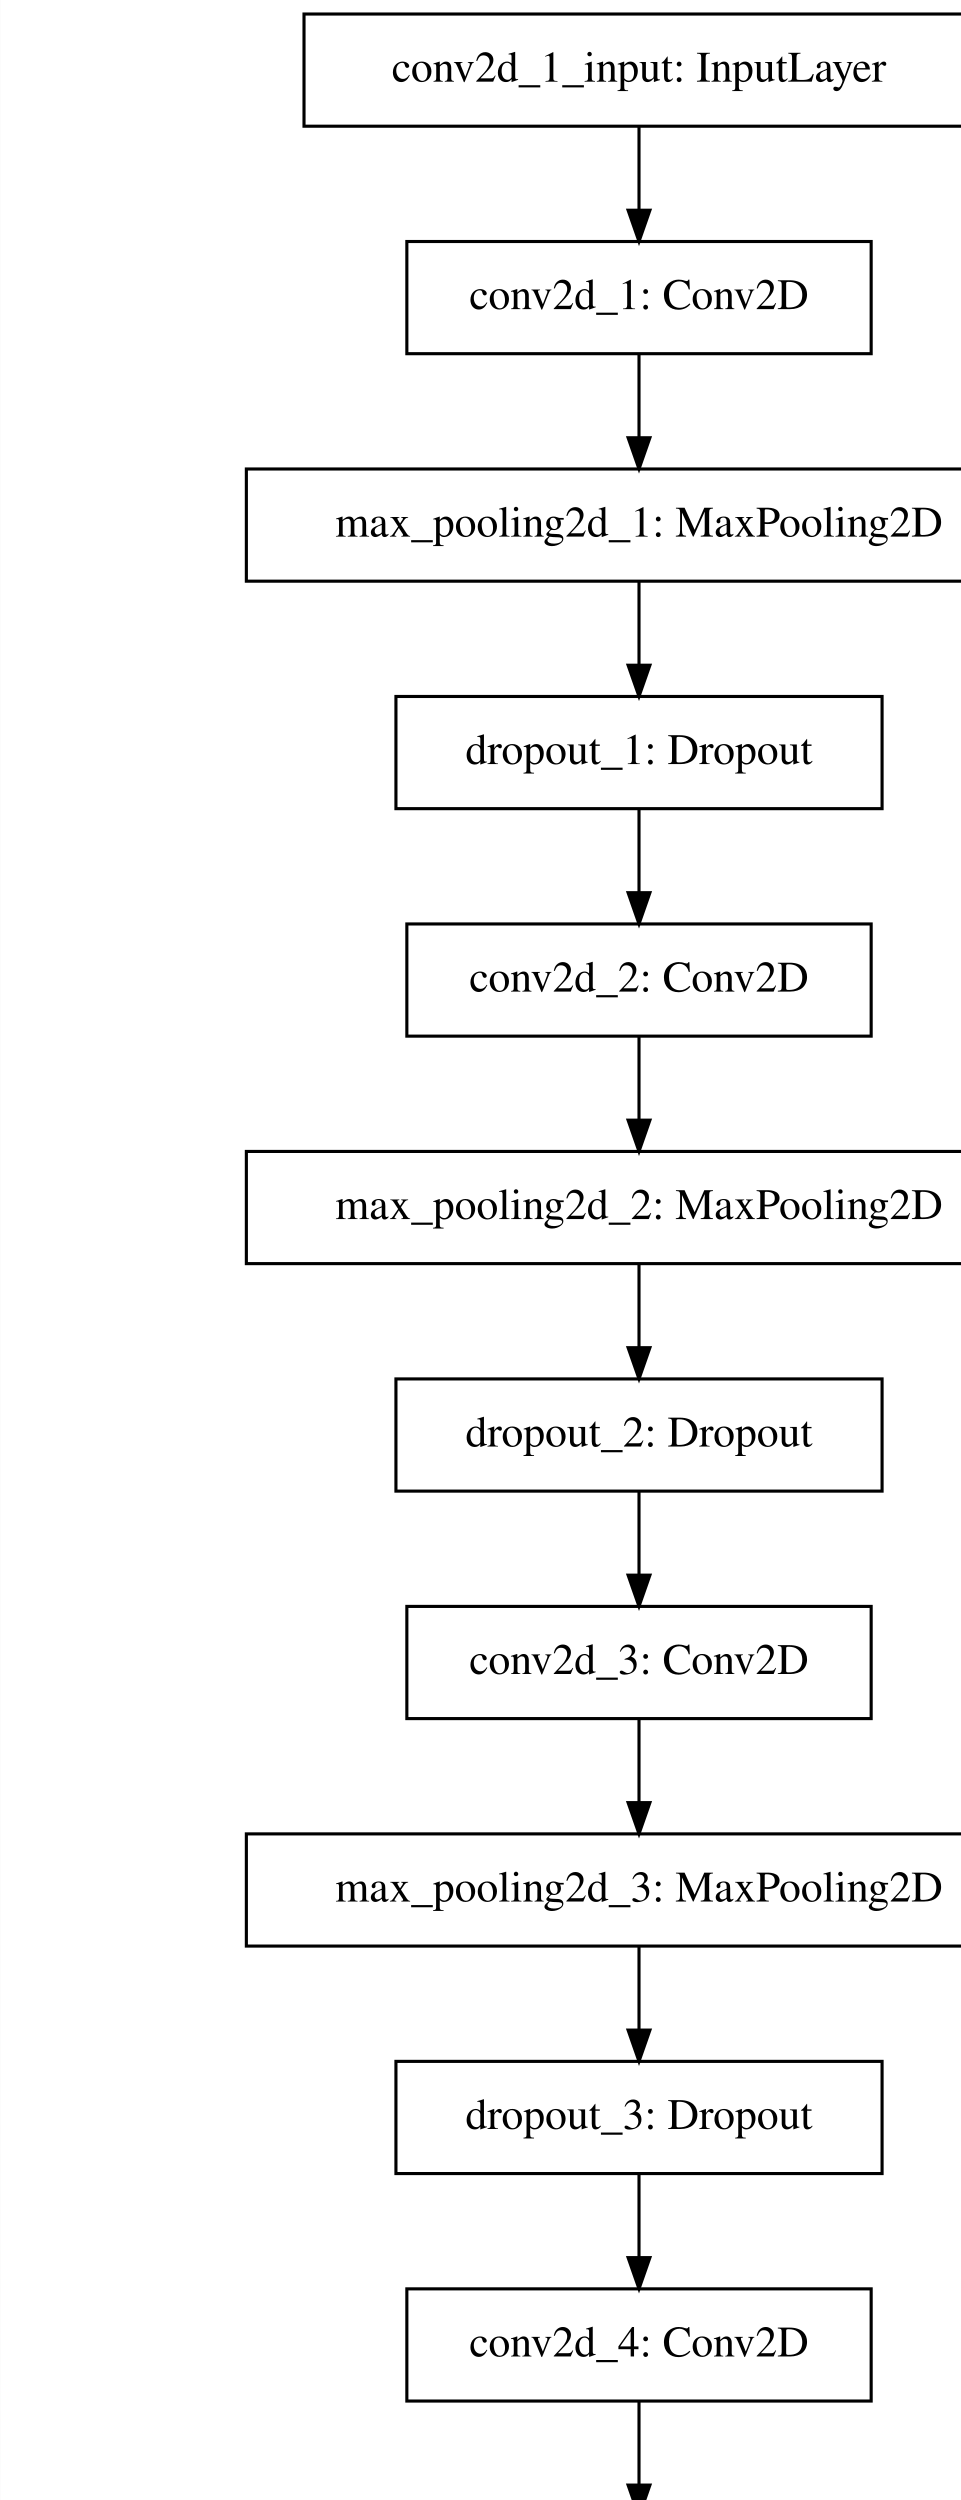
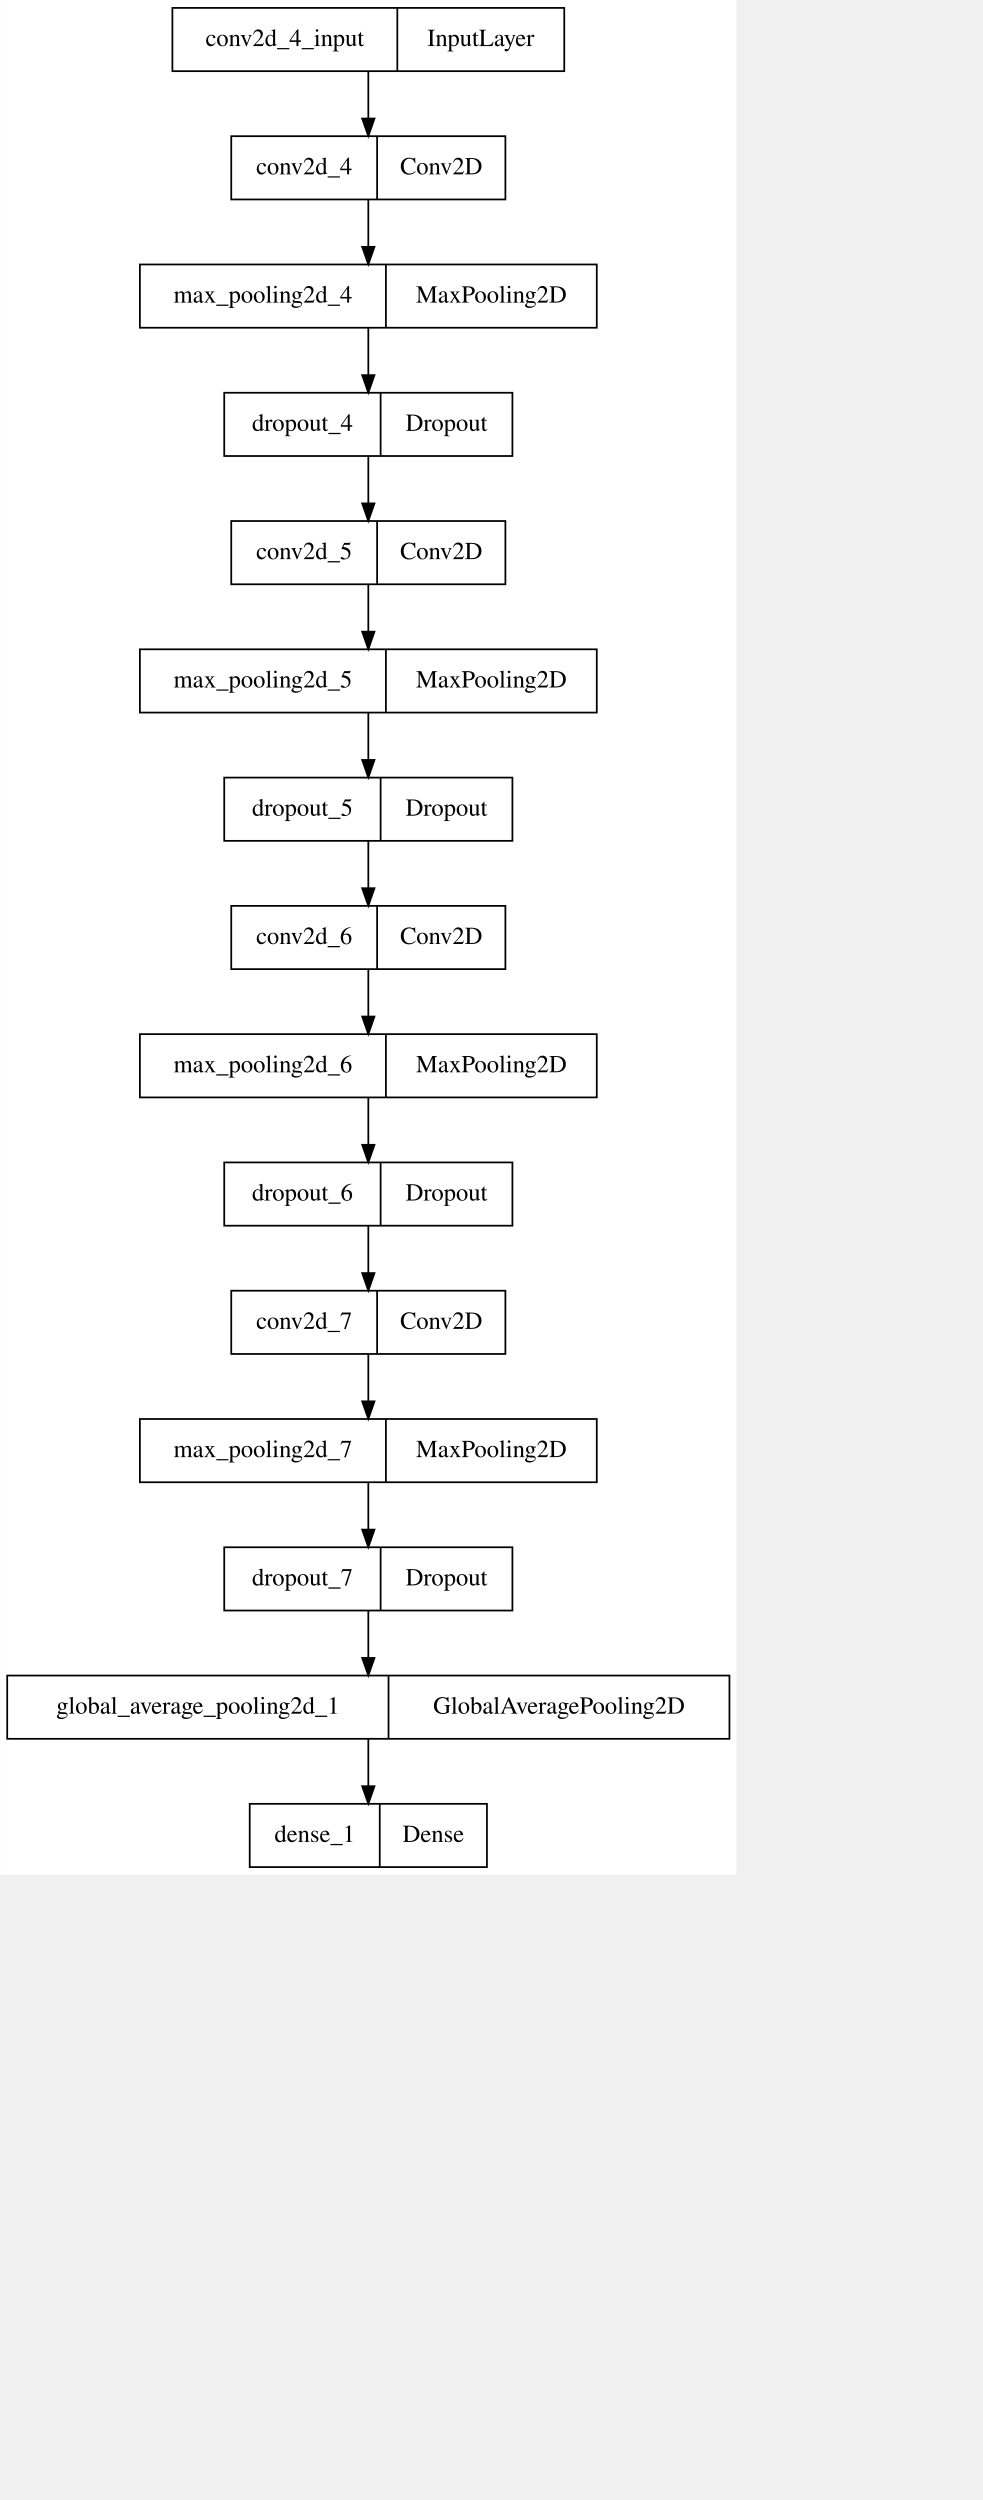
- <svg xmlns="http://www.w3.org/2000/svg" width="547pt" height="1423pt" viewBox="0.00 0.00 410.00 1067.00">
-   <g id="graph0" class="graph" transform="scale(1.33 1.33) rotate(0) translate(4 1063)">
-     <polygon fill="white" stroke="transparent" points="-4,4 -4,-1063 406,-1063 406,4 -4,4" />
+ <svg xmlns="http://www.w3.org/2000/svg" width="559pt" height="1423pt" viewBox="0.00 0.00 419.00 1067.00">
+   <g id="graph0" class="graph" transform="scale(0.75 0.75) rotate(0) translate(4 1063)">
+     <polygon fill="white" stroke="transparent" points="-4,4 -4,-1063 415,-1063 415,4 -4,4" />
    <g id="node1" class="node">
-       <polygon fill="none" stroke="black" points="93.5,-1022.5 93.5,-1058.5 308.5,-1058.5 308.5,-1022.5 93.5,-1022.5" />
-       <text text-anchor="middle" x="201" y="-1036.8" font-family="Times,serif" font-size="14.00">conv2d_1_input: InputLayer</text>
+       <polygon fill="none" stroke="black" points="94,-1022.5 94,-1058.5 317,-1058.5 317,-1022.5 94,-1022.5" />
+       <text text-anchor="middle" x="158" y="-1036.8" font-family="Times,serif" font-size="14.00">conv2d_4_input</text>
+       <polyline fill="none" stroke="black" points="222,-1022.5 222,-1058.5 " />
+       <text text-anchor="middle" x="269.5" y="-1036.8" font-family="Times,serif" font-size="14.00">InputLayer</text>
    </g>
    <g id="node2" class="node">
-       <polygon fill="none" stroke="black" points="126.5,-949.5 126.5,-985.5 275.5,-985.5 275.5,-949.5 126.5,-949.5" />
-       <text text-anchor="middle" x="201" y="-963.8" font-family="Times,serif" font-size="14.00">conv2d_1: Conv2D</text>
+       <polygon fill="none" stroke="black" points="127.5,-949.5 127.5,-985.5 283.5,-985.5 283.5,-949.5 127.5,-949.5" />
+       <text text-anchor="middle" x="169" y="-963.8" font-family="Times,serif" font-size="14.00">conv2d_4</text>
+       <polyline fill="none" stroke="black" points="210.5,-949.5 210.5,-985.5 " />
+       <text text-anchor="middle" x="247" y="-963.8" font-family="Times,serif" font-size="14.00">Conv2D</text>
    </g>
    <g id="edge1" class="edge">
-       <path fill="none" stroke="black" d="M201,-1022.31C201,-1014.29 201,-1004.55 201,-995.57" />
-       <polygon fill="black" stroke="black" points="204.5,-995.53 201,-985.53 197.5,-995.53 204.5,-995.53" />
+       <path fill="none" stroke="black" d="M205.5,-1022.31C205.5,-1014.29 205.5,-1004.55 205.5,-995.57" />
+       <polygon fill="black" stroke="black" points="209,-995.53 205.5,-985.53 202,-995.53 209,-995.53" />
    </g>
    <g id="node3" class="node">
-       <polygon fill="none" stroke="black" points="75,-876.5 75,-912.5 327,-912.5 327,-876.5 75,-876.5" />
-       <text text-anchor="middle" x="201" y="-890.8" font-family="Times,serif" font-size="14.00">max_pooling2d_1: MaxPooling2D</text>
+       <polygon fill="none" stroke="black" points="75.5,-876.5 75.5,-912.5 335.5,-912.5 335.5,-876.5 75.5,-876.5" />
+       <text text-anchor="middle" x="145.5" y="-890.8" font-family="Times,serif" font-size="14.00">max_pooling2d_4</text>
+       <polyline fill="none" stroke="black" points="215.5,-876.5 215.5,-912.5 " />
+       <text text-anchor="middle" x="275.5" y="-890.8" font-family="Times,serif" font-size="14.00">MaxPooling2D</text>
    </g>
    <g id="edge2" class="edge">
-       <path fill="none" stroke="black" d="M201,-949.31C201,-941.29 201,-931.55 201,-922.57" />
-       <polygon fill="black" stroke="black" points="204.5,-922.53 201,-912.53 197.5,-922.53 204.5,-922.53" />
+       <path fill="none" stroke="black" d="M205.5,-949.31C205.5,-941.29 205.5,-931.55 205.5,-922.57" />
+       <polygon fill="black" stroke="black" points="209,-922.53 205.5,-912.53 202,-922.53 209,-922.53" />
    </g>
    <g id="node4" class="node">
-       <polygon fill="none" stroke="black" points="123,-803.5 123,-839.5 279,-839.5 279,-803.5 123,-803.5" />
-       <text text-anchor="middle" x="201" y="-817.8" font-family="Times,serif" font-size="14.00">dropout_1: Dropout</text>
+       <polygon fill="none" stroke="black" points="123.5,-803.5 123.5,-839.5 287.5,-839.5 287.5,-803.5 123.5,-803.5" />
+       <text text-anchor="middle" x="168" y="-817.8" font-family="Times,serif" font-size="14.00">dropout_4</text>
+       <polyline fill="none" stroke="black" points="212.5,-803.5 212.5,-839.5 " />
+       <text text-anchor="middle" x="250" y="-817.8" font-family="Times,serif" font-size="14.00">Dropout</text>
    </g>
    <g id="edge3" class="edge">
-       <path fill="none" stroke="black" d="M201,-876.31C201,-868.29 201,-858.55 201,-849.57" />
-       <polygon fill="black" stroke="black" points="204.5,-849.53 201,-839.53 197.5,-849.53 204.5,-849.53" />
+       <path fill="none" stroke="black" d="M205.5,-876.31C205.5,-868.29 205.5,-858.55 205.5,-849.57" />
+       <polygon fill="black" stroke="black" points="209,-849.53 205.5,-839.53 202,-849.53 209,-849.53" />
    </g>
    <g id="node5" class="node">
-       <polygon fill="none" stroke="black" points="126.5,-730.5 126.5,-766.5 275.5,-766.5 275.5,-730.5 126.5,-730.5" />
-       <text text-anchor="middle" x="201" y="-744.8" font-family="Times,serif" font-size="14.00">conv2d_2: Conv2D</text>
+       <polygon fill="none" stroke="black" points="127.5,-730.5 127.5,-766.5 283.5,-766.5 283.5,-730.5 127.5,-730.5" />
+       <text text-anchor="middle" x="169" y="-744.8" font-family="Times,serif" font-size="14.00">conv2d_5</text>
+       <polyline fill="none" stroke="black" points="210.5,-730.5 210.5,-766.5 " />
+       <text text-anchor="middle" x="247" y="-744.8" font-family="Times,serif" font-size="14.00">Conv2D</text>
    </g>
    <g id="edge4" class="edge">
-       <path fill="none" stroke="black" d="M201,-803.31C201,-795.29 201,-785.55 201,-776.57" />
-       <polygon fill="black" stroke="black" points="204.5,-776.53 201,-766.53 197.5,-776.53 204.5,-776.53" />
+       <path fill="none" stroke="black" d="M205.5,-803.31C205.5,-795.29 205.5,-785.55 205.5,-776.57" />
+       <polygon fill="black" stroke="black" points="209,-776.53 205.5,-766.53 202,-776.53 209,-776.53" />
    </g>
    <g id="node6" class="node">
-       <polygon fill="none" stroke="black" points="75,-657.5 75,-693.5 327,-693.5 327,-657.5 75,-657.5" />
-       <text text-anchor="middle" x="201" y="-671.8" font-family="Times,serif" font-size="14.00">max_pooling2d_2: MaxPooling2D</text>
+       <polygon fill="none" stroke="black" points="75.5,-657.5 75.5,-693.5 335.5,-693.5 335.5,-657.5 75.5,-657.5" />
+       <text text-anchor="middle" x="145.5" y="-671.8" font-family="Times,serif" font-size="14.00">max_pooling2d_5</text>
+       <polyline fill="none" stroke="black" points="215.5,-657.5 215.5,-693.5 " />
+       <text text-anchor="middle" x="275.5" y="-671.8" font-family="Times,serif" font-size="14.00">MaxPooling2D</text>
    </g>
    <g id="edge5" class="edge">
-       <path fill="none" stroke="black" d="M201,-730.31C201,-722.29 201,-712.55 201,-703.57" />
-       <polygon fill="black" stroke="black" points="204.5,-703.53 201,-693.53 197.5,-703.53 204.5,-703.53" />
+       <path fill="none" stroke="black" d="M205.5,-730.31C205.5,-722.29 205.5,-712.55 205.5,-703.57" />
+       <polygon fill="black" stroke="black" points="209,-703.53 205.5,-693.53 202,-703.53 209,-703.53" />
    </g>
    <g id="node7" class="node">
-       <polygon fill="none" stroke="black" points="123,-584.5 123,-620.5 279,-620.5 279,-584.5 123,-584.5" />
-       <text text-anchor="middle" x="201" y="-598.8" font-family="Times,serif" font-size="14.00">dropout_2: Dropout</text>
+       <polygon fill="none" stroke="black" points="123.5,-584.5 123.5,-620.5 287.5,-620.5 287.5,-584.5 123.5,-584.5" />
+       <text text-anchor="middle" x="168" y="-598.8" font-family="Times,serif" font-size="14.00">dropout_5</text>
+       <polyline fill="none" stroke="black" points="212.5,-584.5 212.5,-620.5 " />
+       <text text-anchor="middle" x="250" y="-598.8" font-family="Times,serif" font-size="14.00">Dropout</text>
    </g>
    <g id="edge6" class="edge">
-       <path fill="none" stroke="black" d="M201,-657.31C201,-649.29 201,-639.55 201,-630.57" />
-       <polygon fill="black" stroke="black" points="204.5,-630.53 201,-620.53 197.5,-630.53 204.5,-630.53" />
+       <path fill="none" stroke="black" d="M205.5,-657.31C205.5,-649.29 205.5,-639.55 205.5,-630.57" />
+       <polygon fill="black" stroke="black" points="209,-630.53 205.5,-620.53 202,-630.53 209,-630.53" />
    </g>
    <g id="node8" class="node">
-       <polygon fill="none" stroke="black" points="126.5,-511.5 126.5,-547.5 275.5,-547.5 275.5,-511.5 126.5,-511.5" />
-       <text text-anchor="middle" x="201" y="-525.8" font-family="Times,serif" font-size="14.00">conv2d_3: Conv2D</text>
+       <polygon fill="none" stroke="black" points="127.5,-511.5 127.5,-547.5 283.5,-547.5 283.5,-511.5 127.5,-511.5" />
+       <text text-anchor="middle" x="169" y="-525.8" font-family="Times,serif" font-size="14.00">conv2d_6</text>
+       <polyline fill="none" stroke="black" points="210.5,-511.5 210.5,-547.5 " />
+       <text text-anchor="middle" x="247" y="-525.8" font-family="Times,serif" font-size="14.00">Conv2D</text>
    </g>
    <g id="edge7" class="edge">
-       <path fill="none" stroke="black" d="M201,-584.31C201,-576.29 201,-566.55 201,-557.57" />
-       <polygon fill="black" stroke="black" points="204.5,-557.53 201,-547.53 197.5,-557.53 204.5,-557.53" />
+       <path fill="none" stroke="black" d="M205.5,-584.31C205.5,-576.29 205.5,-566.55 205.5,-557.57" />
+       <polygon fill="black" stroke="black" points="209,-557.53 205.5,-547.53 202,-557.53 209,-557.53" />
    </g>
    <g id="node9" class="node">
-       <polygon fill="none" stroke="black" points="75,-438.5 75,-474.5 327,-474.5 327,-438.5 75,-438.5" />
-       <text text-anchor="middle" x="201" y="-452.8" font-family="Times,serif" font-size="14.00">max_pooling2d_3: MaxPooling2D</text>
+       <polygon fill="none" stroke="black" points="75.5,-438.5 75.5,-474.5 335.5,-474.5 335.5,-438.5 75.5,-438.5" />
+       <text text-anchor="middle" x="145.5" y="-452.8" font-family="Times,serif" font-size="14.00">max_pooling2d_6</text>
+       <polyline fill="none" stroke="black" points="215.5,-438.5 215.5,-474.5 " />
+       <text text-anchor="middle" x="275.5" y="-452.8" font-family="Times,serif" font-size="14.00">MaxPooling2D</text>
    </g>
    <g id="edge8" class="edge">
-       <path fill="none" stroke="black" d="M201,-511.31C201,-503.29 201,-493.55 201,-484.57" />
-       <polygon fill="black" stroke="black" points="204.5,-484.53 201,-474.53 197.5,-484.53 204.5,-484.53" />
+       <path fill="none" stroke="black" d="M205.5,-511.31C205.5,-503.29 205.5,-493.55 205.5,-484.57" />
+       <polygon fill="black" stroke="black" points="209,-484.53 205.5,-474.53 202,-484.53 209,-484.53" />
    </g>
    <g id="node10" class="node">
-       <polygon fill="none" stroke="black" points="123,-365.5 123,-401.5 279,-401.5 279,-365.5 123,-365.5" />
-       <text text-anchor="middle" x="201" y="-379.8" font-family="Times,serif" font-size="14.00">dropout_3: Dropout</text>
+       <polygon fill="none" stroke="black" points="123.5,-365.5 123.5,-401.5 287.5,-401.5 287.5,-365.5 123.5,-365.5" />
+       <text text-anchor="middle" x="168" y="-379.8" font-family="Times,serif" font-size="14.00">dropout_6</text>
+       <polyline fill="none" stroke="black" points="212.5,-365.5 212.5,-401.5 " />
+       <text text-anchor="middle" x="250" y="-379.8" font-family="Times,serif" font-size="14.00">Dropout</text>
    </g>
    <g id="edge9" class="edge">
-       <path fill="none" stroke="black" d="M201,-438.31C201,-430.29 201,-420.55 201,-411.57" />
-       <polygon fill="black" stroke="black" points="204.5,-411.53 201,-401.53 197.5,-411.53 204.5,-411.53" />
+       <path fill="none" stroke="black" d="M205.5,-438.31C205.5,-430.29 205.5,-420.55 205.5,-411.57" />
+       <polygon fill="black" stroke="black" points="209,-411.53 205.5,-401.53 202,-411.53 209,-411.53" />
    </g>
    <g id="node11" class="node">
-       <polygon fill="none" stroke="black" points="126.5,-292.5 126.5,-328.5 275.5,-328.5 275.5,-292.5 126.5,-292.5" />
-       <text text-anchor="middle" x="201" y="-306.8" font-family="Times,serif" font-size="14.00">conv2d_4: Conv2D</text>
+       <polygon fill="none" stroke="black" points="127.5,-292.5 127.5,-328.5 283.5,-328.5 283.5,-292.5 127.5,-292.5" />
+       <text text-anchor="middle" x="169" y="-306.8" font-family="Times,serif" font-size="14.00">conv2d_7</text>
+       <polyline fill="none" stroke="black" points="210.5,-292.5 210.5,-328.5 " />
+       <text text-anchor="middle" x="247" y="-306.8" font-family="Times,serif" font-size="14.00">Conv2D</text>
    </g>
    <g id="edge10" class="edge">
-       <path fill="none" stroke="black" d="M201,-365.31C201,-357.29 201,-347.55 201,-338.57" />
-       <polygon fill="black" stroke="black" points="204.5,-338.53 201,-328.53 197.5,-338.53 204.5,-338.53" />
+       <path fill="none" stroke="black" d="M205.5,-365.31C205.5,-357.29 205.5,-347.55 205.5,-338.57" />
+       <polygon fill="black" stroke="black" points="209,-338.53 205.5,-328.53 202,-338.53 209,-338.53" />
    </g>
    <g id="node12" class="node">
-       <polygon fill="none" stroke="black" points="75,-219.5 75,-255.5 327,-255.5 327,-219.5 75,-219.5" />
-       <text text-anchor="middle" x="201" y="-233.8" font-family="Times,serif" font-size="14.00">max_pooling2d_4: MaxPooling2D</text>
+       <polygon fill="none" stroke="black" points="75.5,-219.5 75.5,-255.5 335.5,-255.5 335.5,-219.5 75.5,-219.5" />
+       <text text-anchor="middle" x="145.5" y="-233.8" font-family="Times,serif" font-size="14.00">max_pooling2d_7</text>
+       <polyline fill="none" stroke="black" points="215.5,-219.5 215.5,-255.5 " />
+       <text text-anchor="middle" x="275.5" y="-233.8" font-family="Times,serif" font-size="14.00">MaxPooling2D</text>
    </g>
    <g id="edge11" class="edge">
-       <path fill="none" stroke="black" d="M201,-292.31C201,-284.29 201,-274.55 201,-265.57" />
-       <polygon fill="black" stroke="black" points="204.5,-265.53 201,-255.53 197.5,-265.53 204.5,-265.53" />
+       <path fill="none" stroke="black" d="M205.5,-292.31C205.5,-284.29 205.5,-274.55 205.5,-265.57" />
+       <polygon fill="black" stroke="black" points="209,-265.53 205.5,-255.53 202,-265.53 209,-265.53" />
    </g>
    <g id="node13" class="node">
-       <polygon fill="none" stroke="black" points="123,-146.5 123,-182.5 279,-182.5 279,-146.5 123,-146.5" />
-       <text text-anchor="middle" x="201" y="-160.8" font-family="Times,serif" font-size="14.00">dropout_4: Dropout</text>
+       <polygon fill="none" stroke="black" points="123.5,-146.5 123.5,-182.5 287.5,-182.5 287.5,-146.5 123.5,-146.5" />
+       <text text-anchor="middle" x="168" y="-160.8" font-family="Times,serif" font-size="14.00">dropout_7</text>
+       <polyline fill="none" stroke="black" points="212.5,-146.5 212.5,-182.5 " />
+       <text text-anchor="middle" x="250" y="-160.8" font-family="Times,serif" font-size="14.00">Dropout</text>
    </g>
    <g id="edge12" class="edge">
-       <path fill="none" stroke="black" d="M201,-219.31C201,-211.29 201,-201.55 201,-192.57" />
-       <polygon fill="black" stroke="black" points="204.5,-192.53 201,-182.53 197.5,-192.53 204.5,-192.53" />
+       <path fill="none" stroke="black" d="M205.5,-219.31C205.5,-211.29 205.5,-201.55 205.5,-192.57" />
+       <polygon fill="black" stroke="black" points="209,-192.53 205.5,-182.53 202,-192.53 209,-192.53" />
    </g>
    <g id="node14" class="node">
-       <polygon fill="none" stroke="black" points="0,-73.5 0,-109.5 402,-109.5 402,-73.5 0,-73.5" />
-       <text text-anchor="middle" x="201" y="-87.8" font-family="Times,serif" font-size="14.00">global_average_pooling2d_1: GlobalAveragePooling2D</text>
+       <polygon fill="none" stroke="black" points="0,-73.5 0,-109.5 411,-109.5 411,-73.5 0,-73.5" />
+       <text text-anchor="middle" x="108.5" y="-87.8" font-family="Times,serif" font-size="14.00">global_average_pooling2d_1</text>
+       <polyline fill="none" stroke="black" points="217,-73.5 217,-109.5 " />
+       <text text-anchor="middle" x="314" y="-87.8" font-family="Times,serif" font-size="14.00">GlobalAveragePooling2D</text>
    </g>
    <g id="edge13" class="edge">
-       <path fill="none" stroke="black" d="M201,-146.31C201,-138.29 201,-128.55 201,-119.57" />
-       <polygon fill="black" stroke="black" points="204.5,-119.53 201,-109.53 197.5,-119.53 204.5,-119.53" />
+       <path fill="none" stroke="black" d="M205.5,-146.31C205.5,-138.29 205.5,-128.55 205.5,-119.57" />
+       <polygon fill="black" stroke="black" points="209,-119.53 205.5,-109.53 202,-119.53 209,-119.53" />
    </g>
    <g id="node15" class="node">
-       <polygon fill="none" stroke="black" points="137,-0.5 137,-36.5 265,-36.5 265,-0.5 137,-0.5" />
-       <text text-anchor="middle" x="201" y="-14.8" font-family="Times,serif" font-size="14.00">dense_1: Dense</text>
+       <polygon fill="none" stroke="black" points="138,-0.5 138,-36.5 273,-36.5 273,-0.5 138,-0.5" />
+       <text text-anchor="middle" x="175" y="-14.8" font-family="Times,serif" font-size="14.00">dense_1</text>
+       <polyline fill="none" stroke="black" points="212,-0.5 212,-36.5 " />
+       <text text-anchor="middle" x="242.5" y="-14.8" font-family="Times,serif" font-size="14.00">Dense</text>
    </g>
    <g id="edge14" class="edge">
-       <path fill="none" stroke="black" d="M201,-73.31C201,-65.29 201,-55.55 201,-46.57" />
-       <polygon fill="black" stroke="black" points="204.5,-46.53 201,-36.53 197.5,-46.53 204.5,-46.53" />
+       <path fill="none" stroke="black" d="M205.5,-73.31C205.5,-65.29 205.5,-55.55 205.5,-46.57" />
+       <polygon fill="black" stroke="black" points="209,-46.53 205.5,-36.53 202,-46.53 209,-46.53" />
    </g>
  </g>
</svg>
